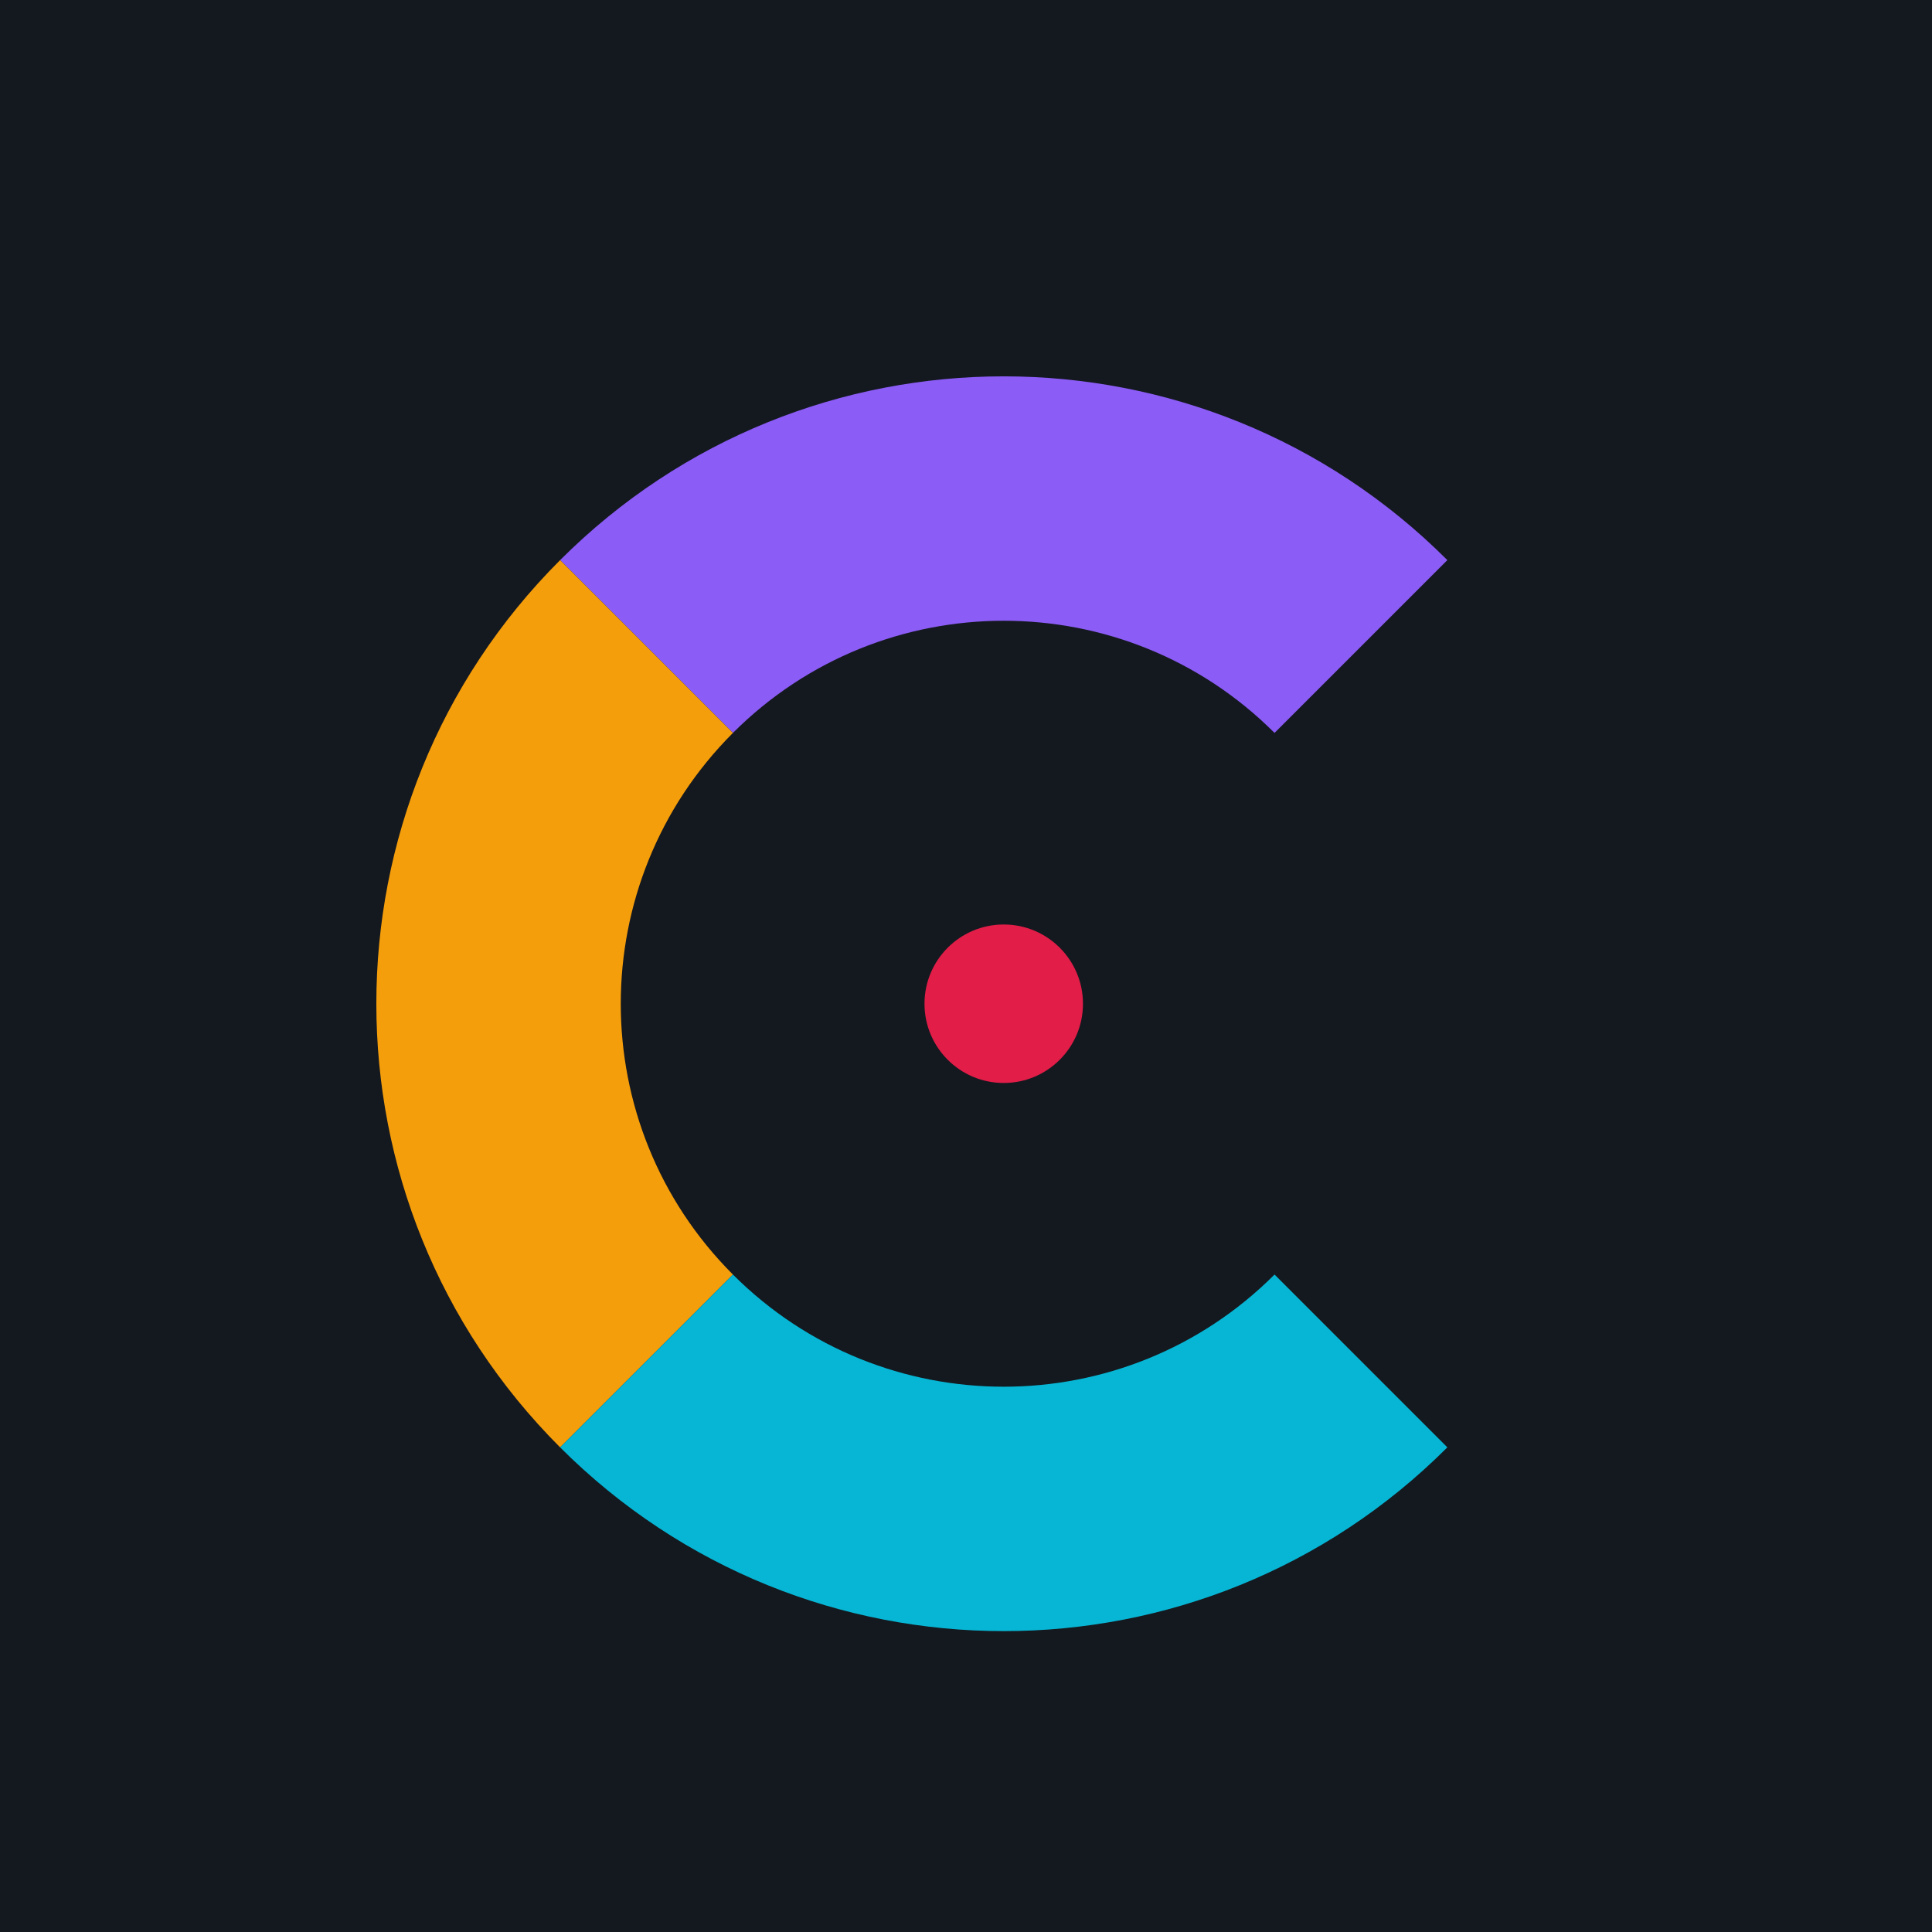
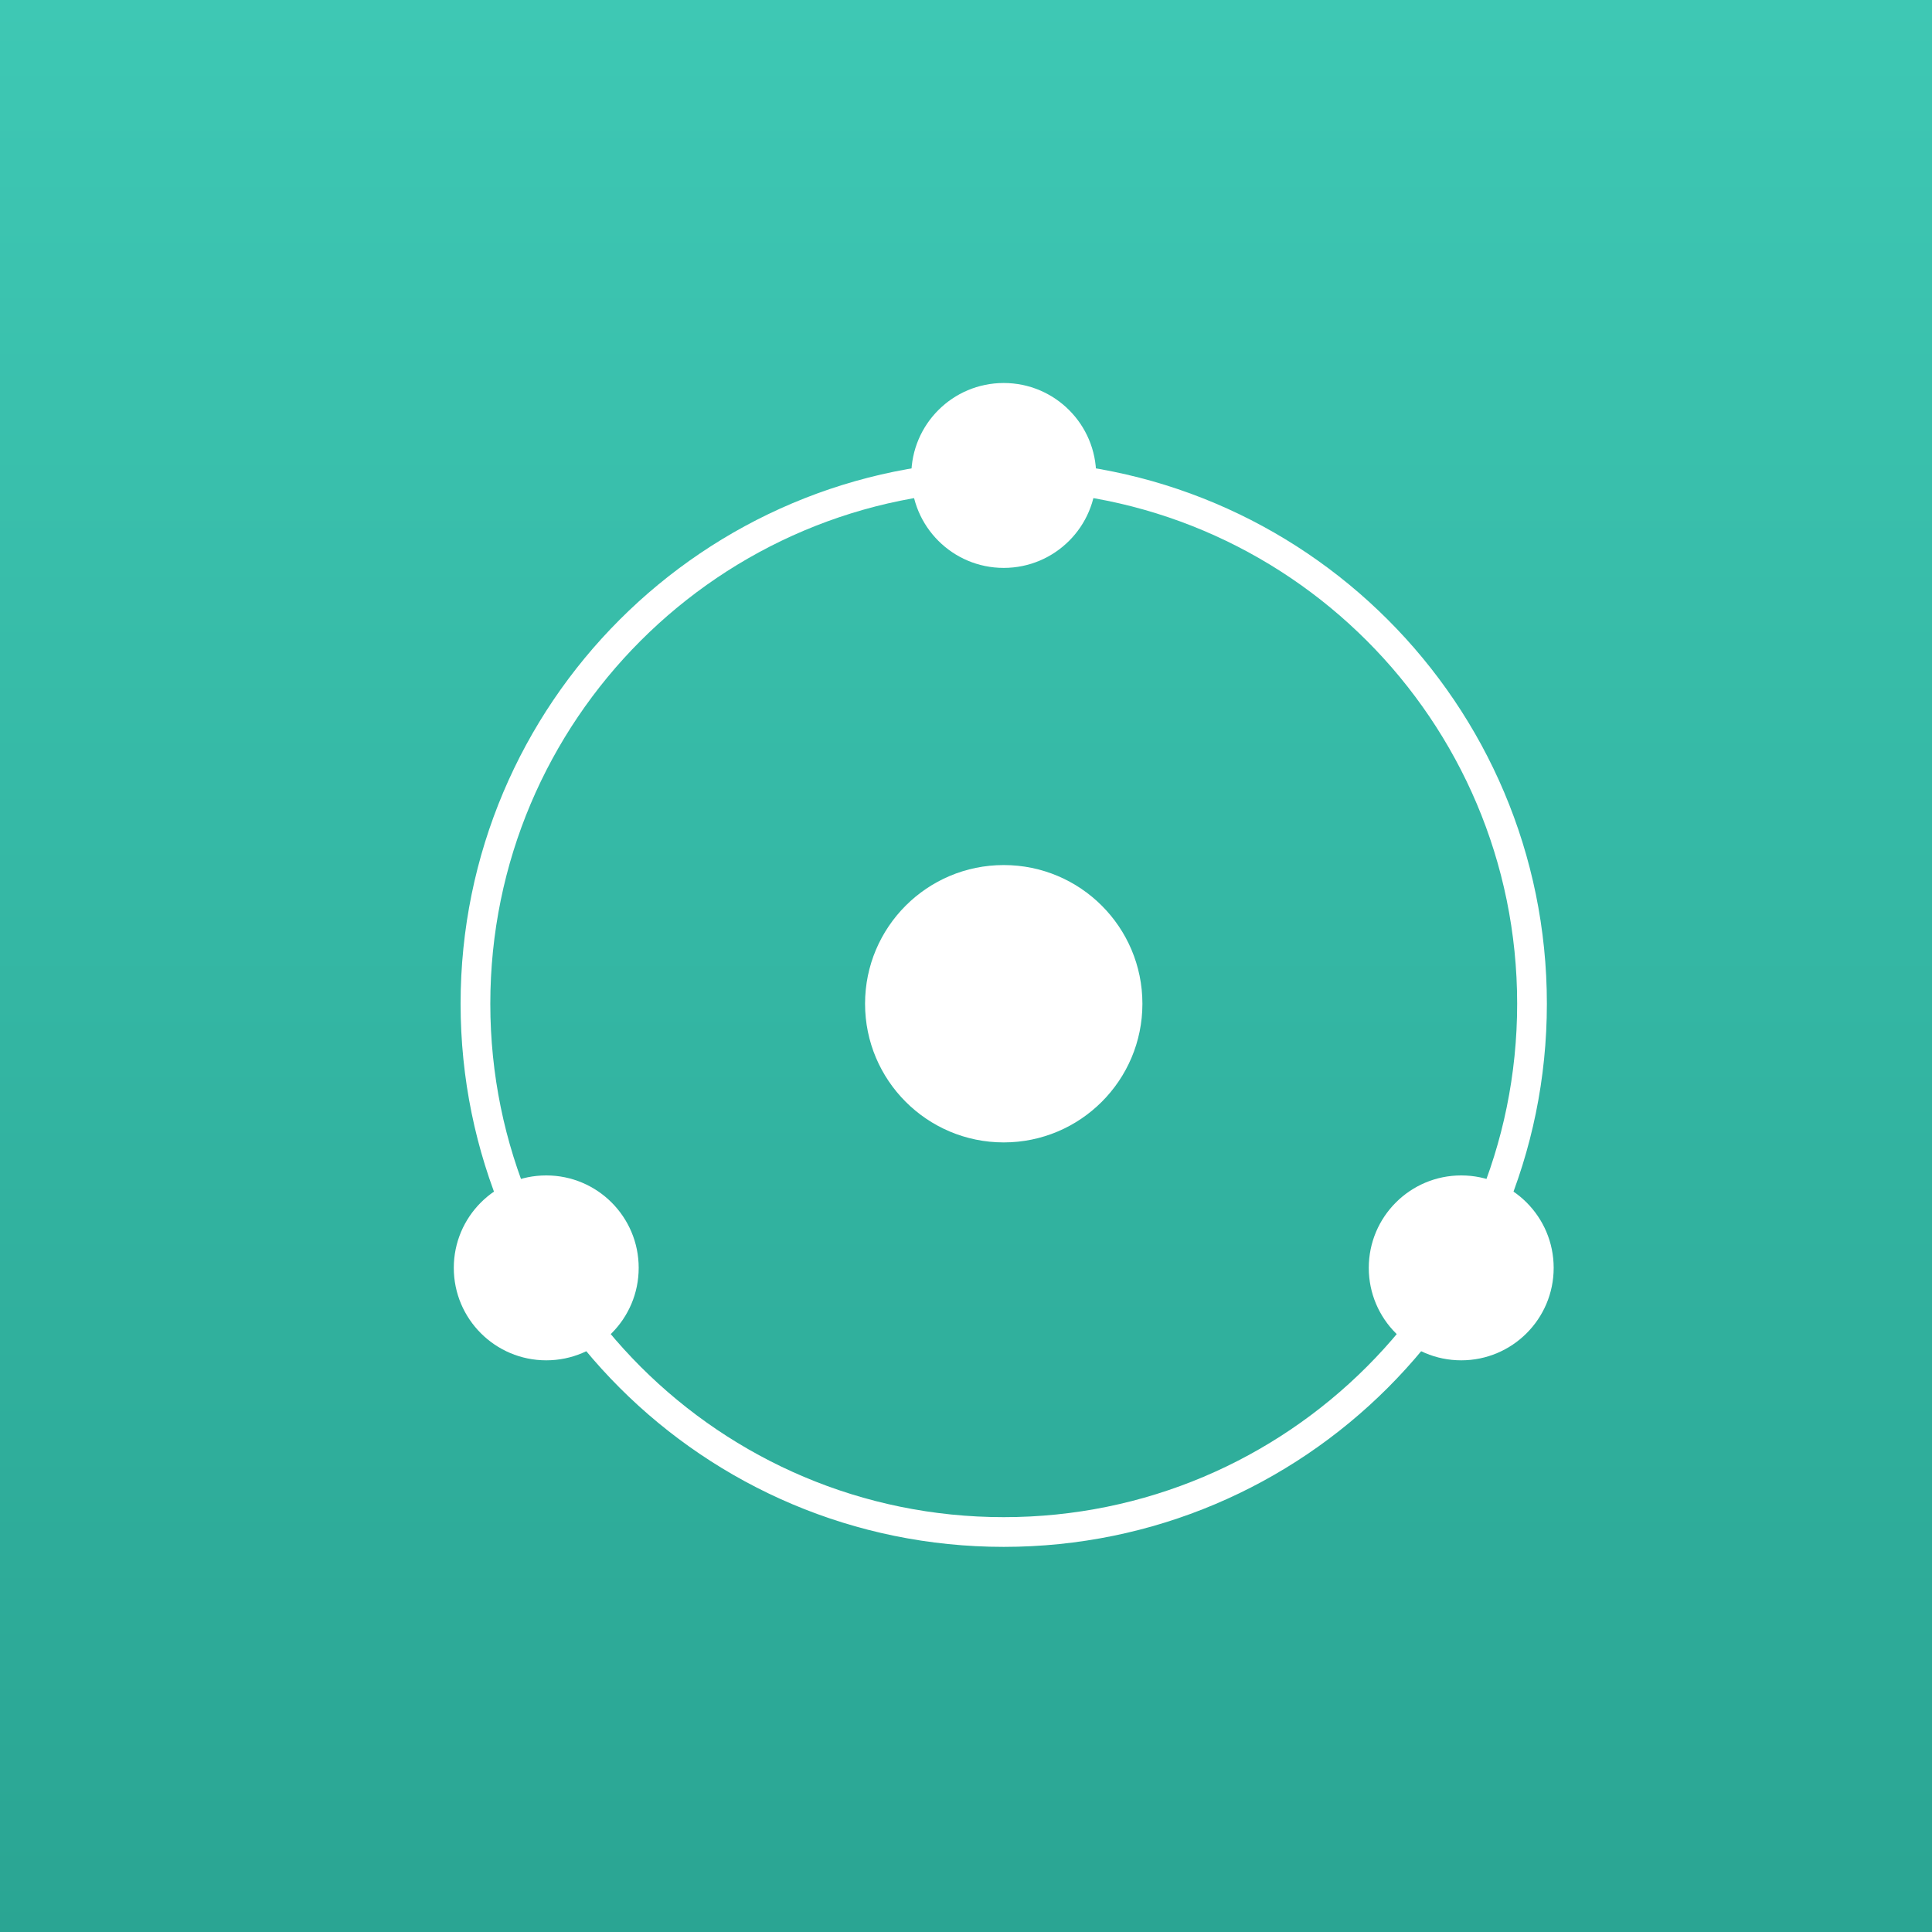
<svg xmlns="http://www.w3.org/2000/svg" viewBox="0 0 1024 1024" width="1024" height="1024">
-   <rect width="1024" height="1024" fill="#14181F" />
+   <defs>
+     <linearGradient id="tile" x1="0" y1="0" x2="0" y2="1">
+       <stop offset="0" stop-color="#3EC8B4" />
+       <stop offset="1" stop-color="#2AA593" />
+     </linearGradient>
+   </defs>
+   <rect width="1024" height="1024" fill="url(#tile)" />
  <g transform="translate(112 112) scale(3.5)">
-     <path d="M 52.82 52.82 A 95 95 0 0 1 187.18 52.82 L 161.01 78.99 A 58 58 0 0 0 78.99 78.99 Z" fill="#8B5CF6" />
-     <path d="M 52.82 187.18 A 95 95 0 0 1 52.82 52.82 L 78.99 78.99 A 58 58 0 0 0 78.99 161.01 Z" fill="#F59E0B" />
-     <path d="M 187.18 187.18 A 95 95 0 0 1 52.82 187.18 L 78.99 161.01 A 58 58 0 0 0 161.01 161.01 Z" fill="#06B6D4" />
-     <circle cx="120" cy="120" r="12" fill="#E11D48" />
+     <circle cx="120" cy="120" r="80" fill="none" stroke="#ffffff" stroke-width="4.5" />
+     <circle cx="120" cy="40" r="14" fill="#ffffff" />
+     <circle cx="189.28" cy="160" r="14" fill="#ffffff" />
+     <circle cx="50.72" cy="160" r="14" fill="#ffffff" />
+     <circle cx="120" cy="120" r="21" fill="#ffffff" />
  </g>
</svg>
